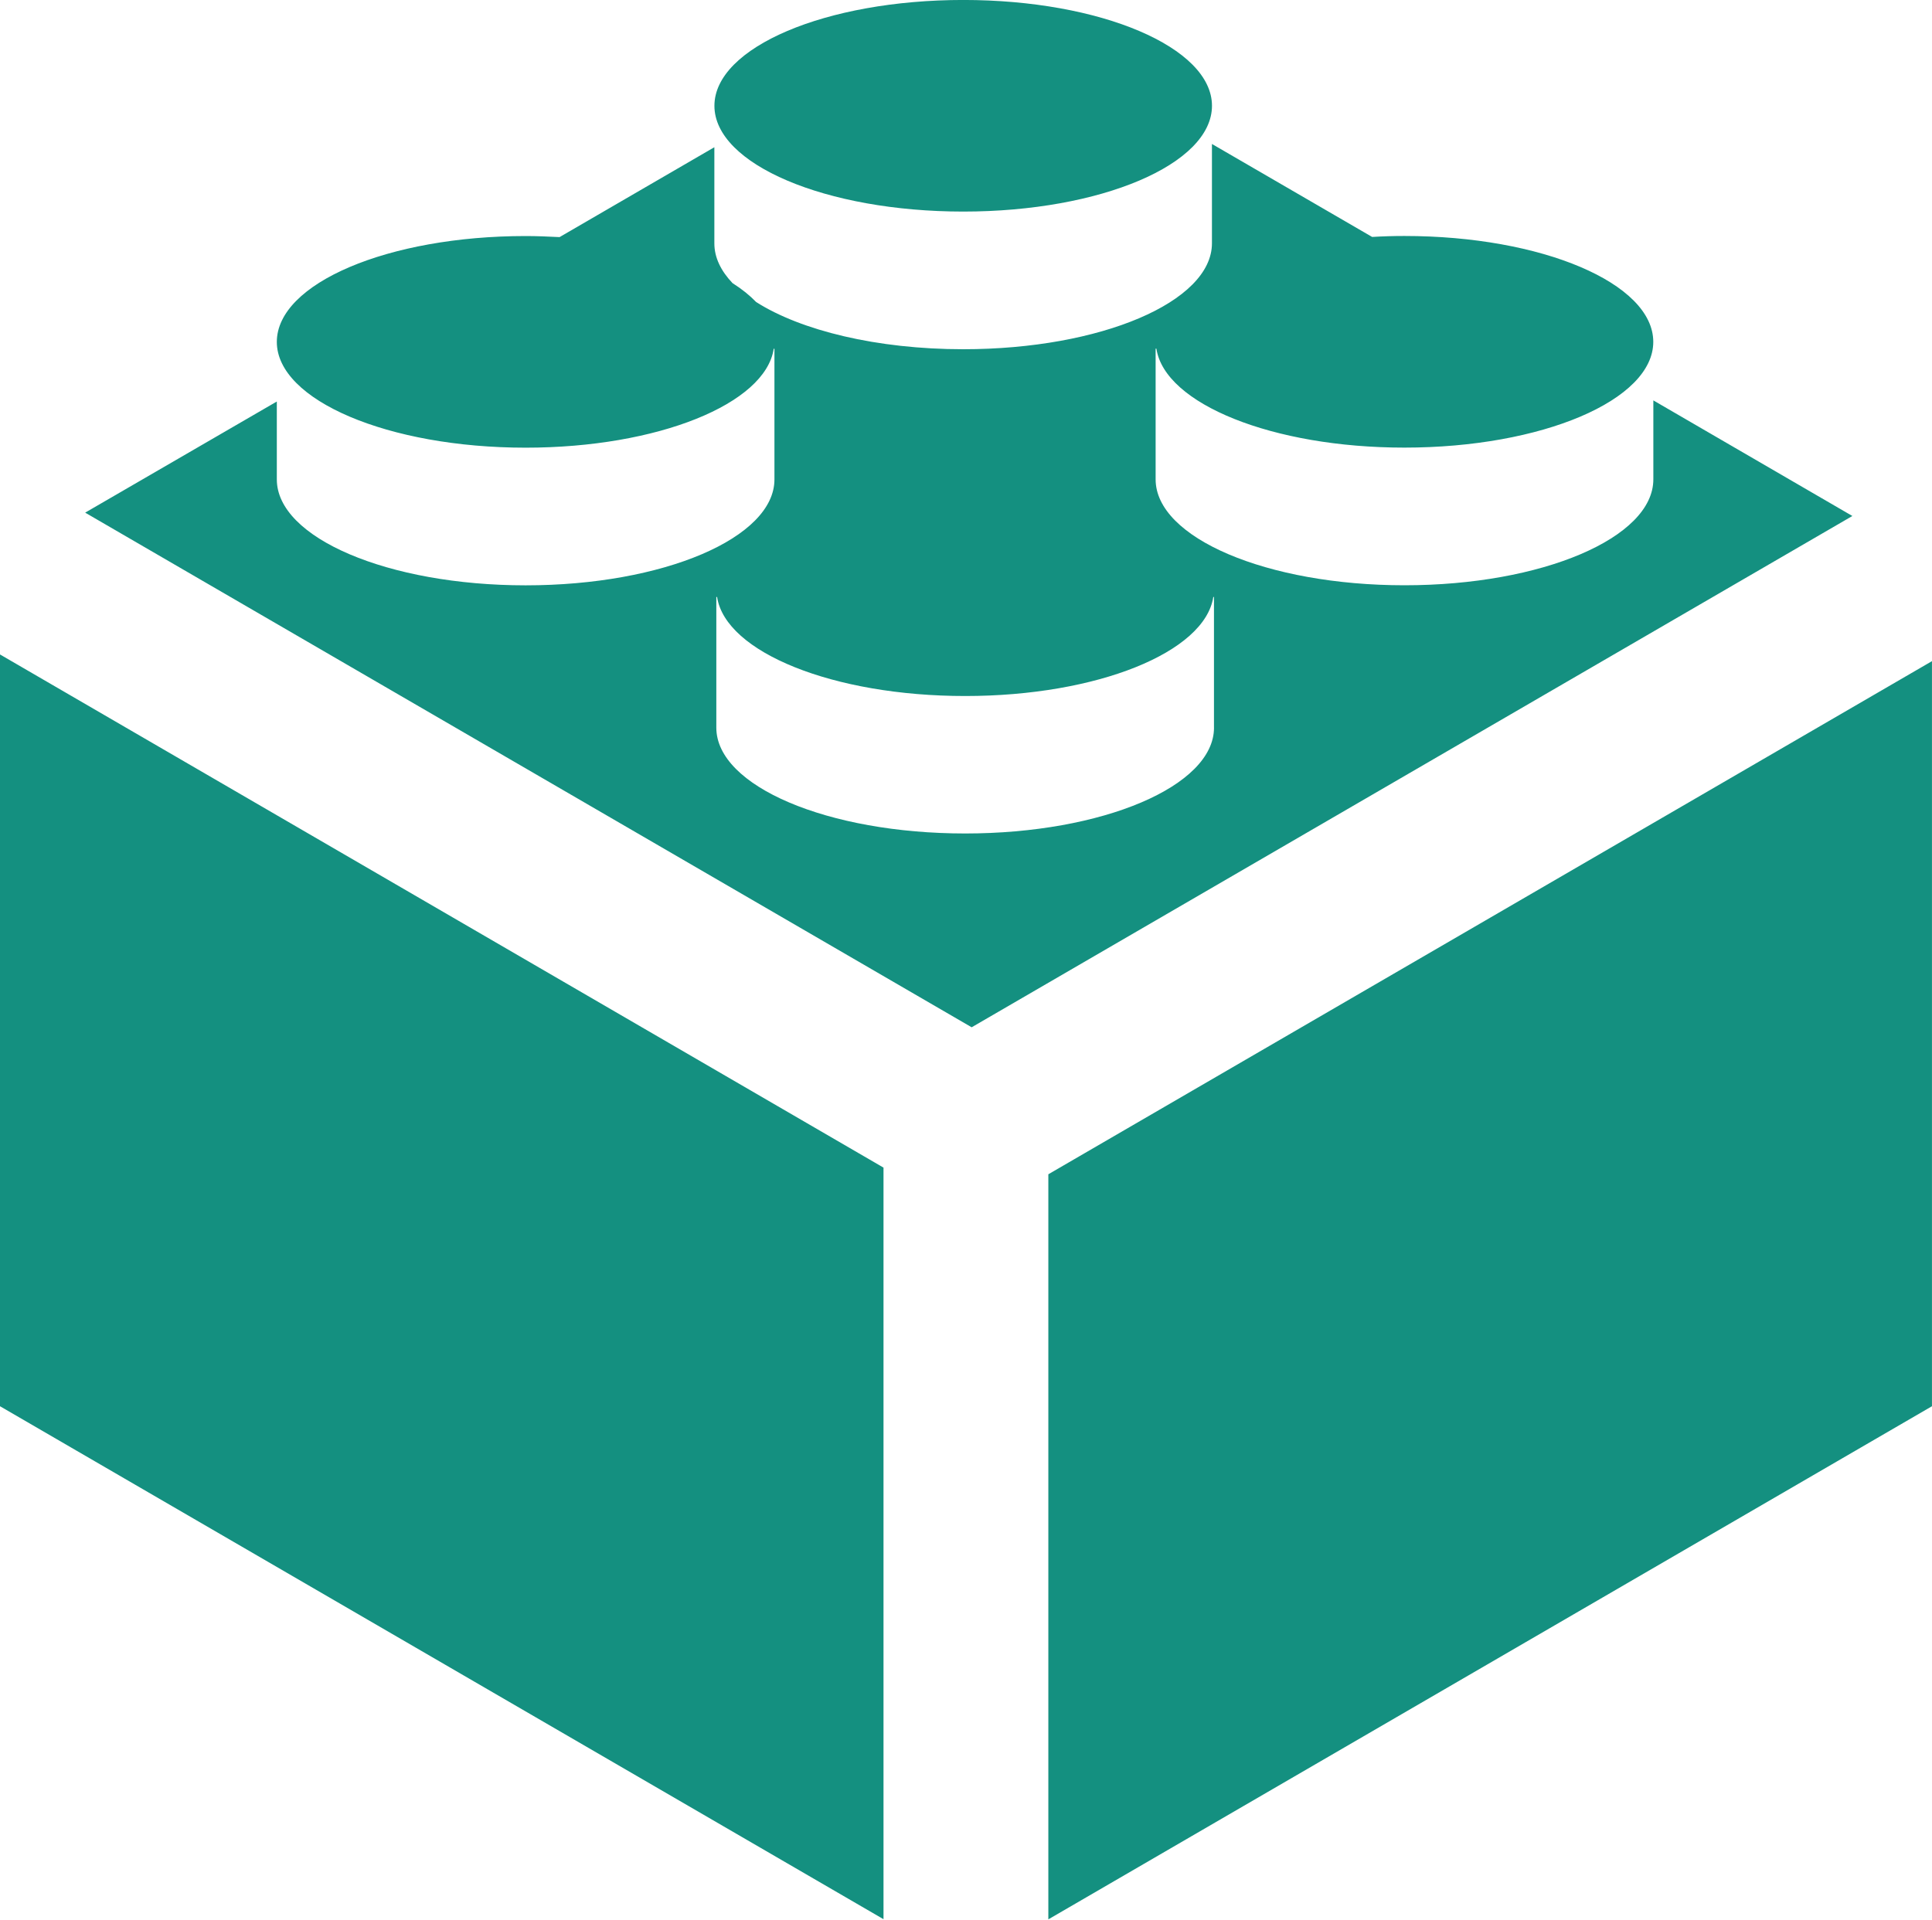
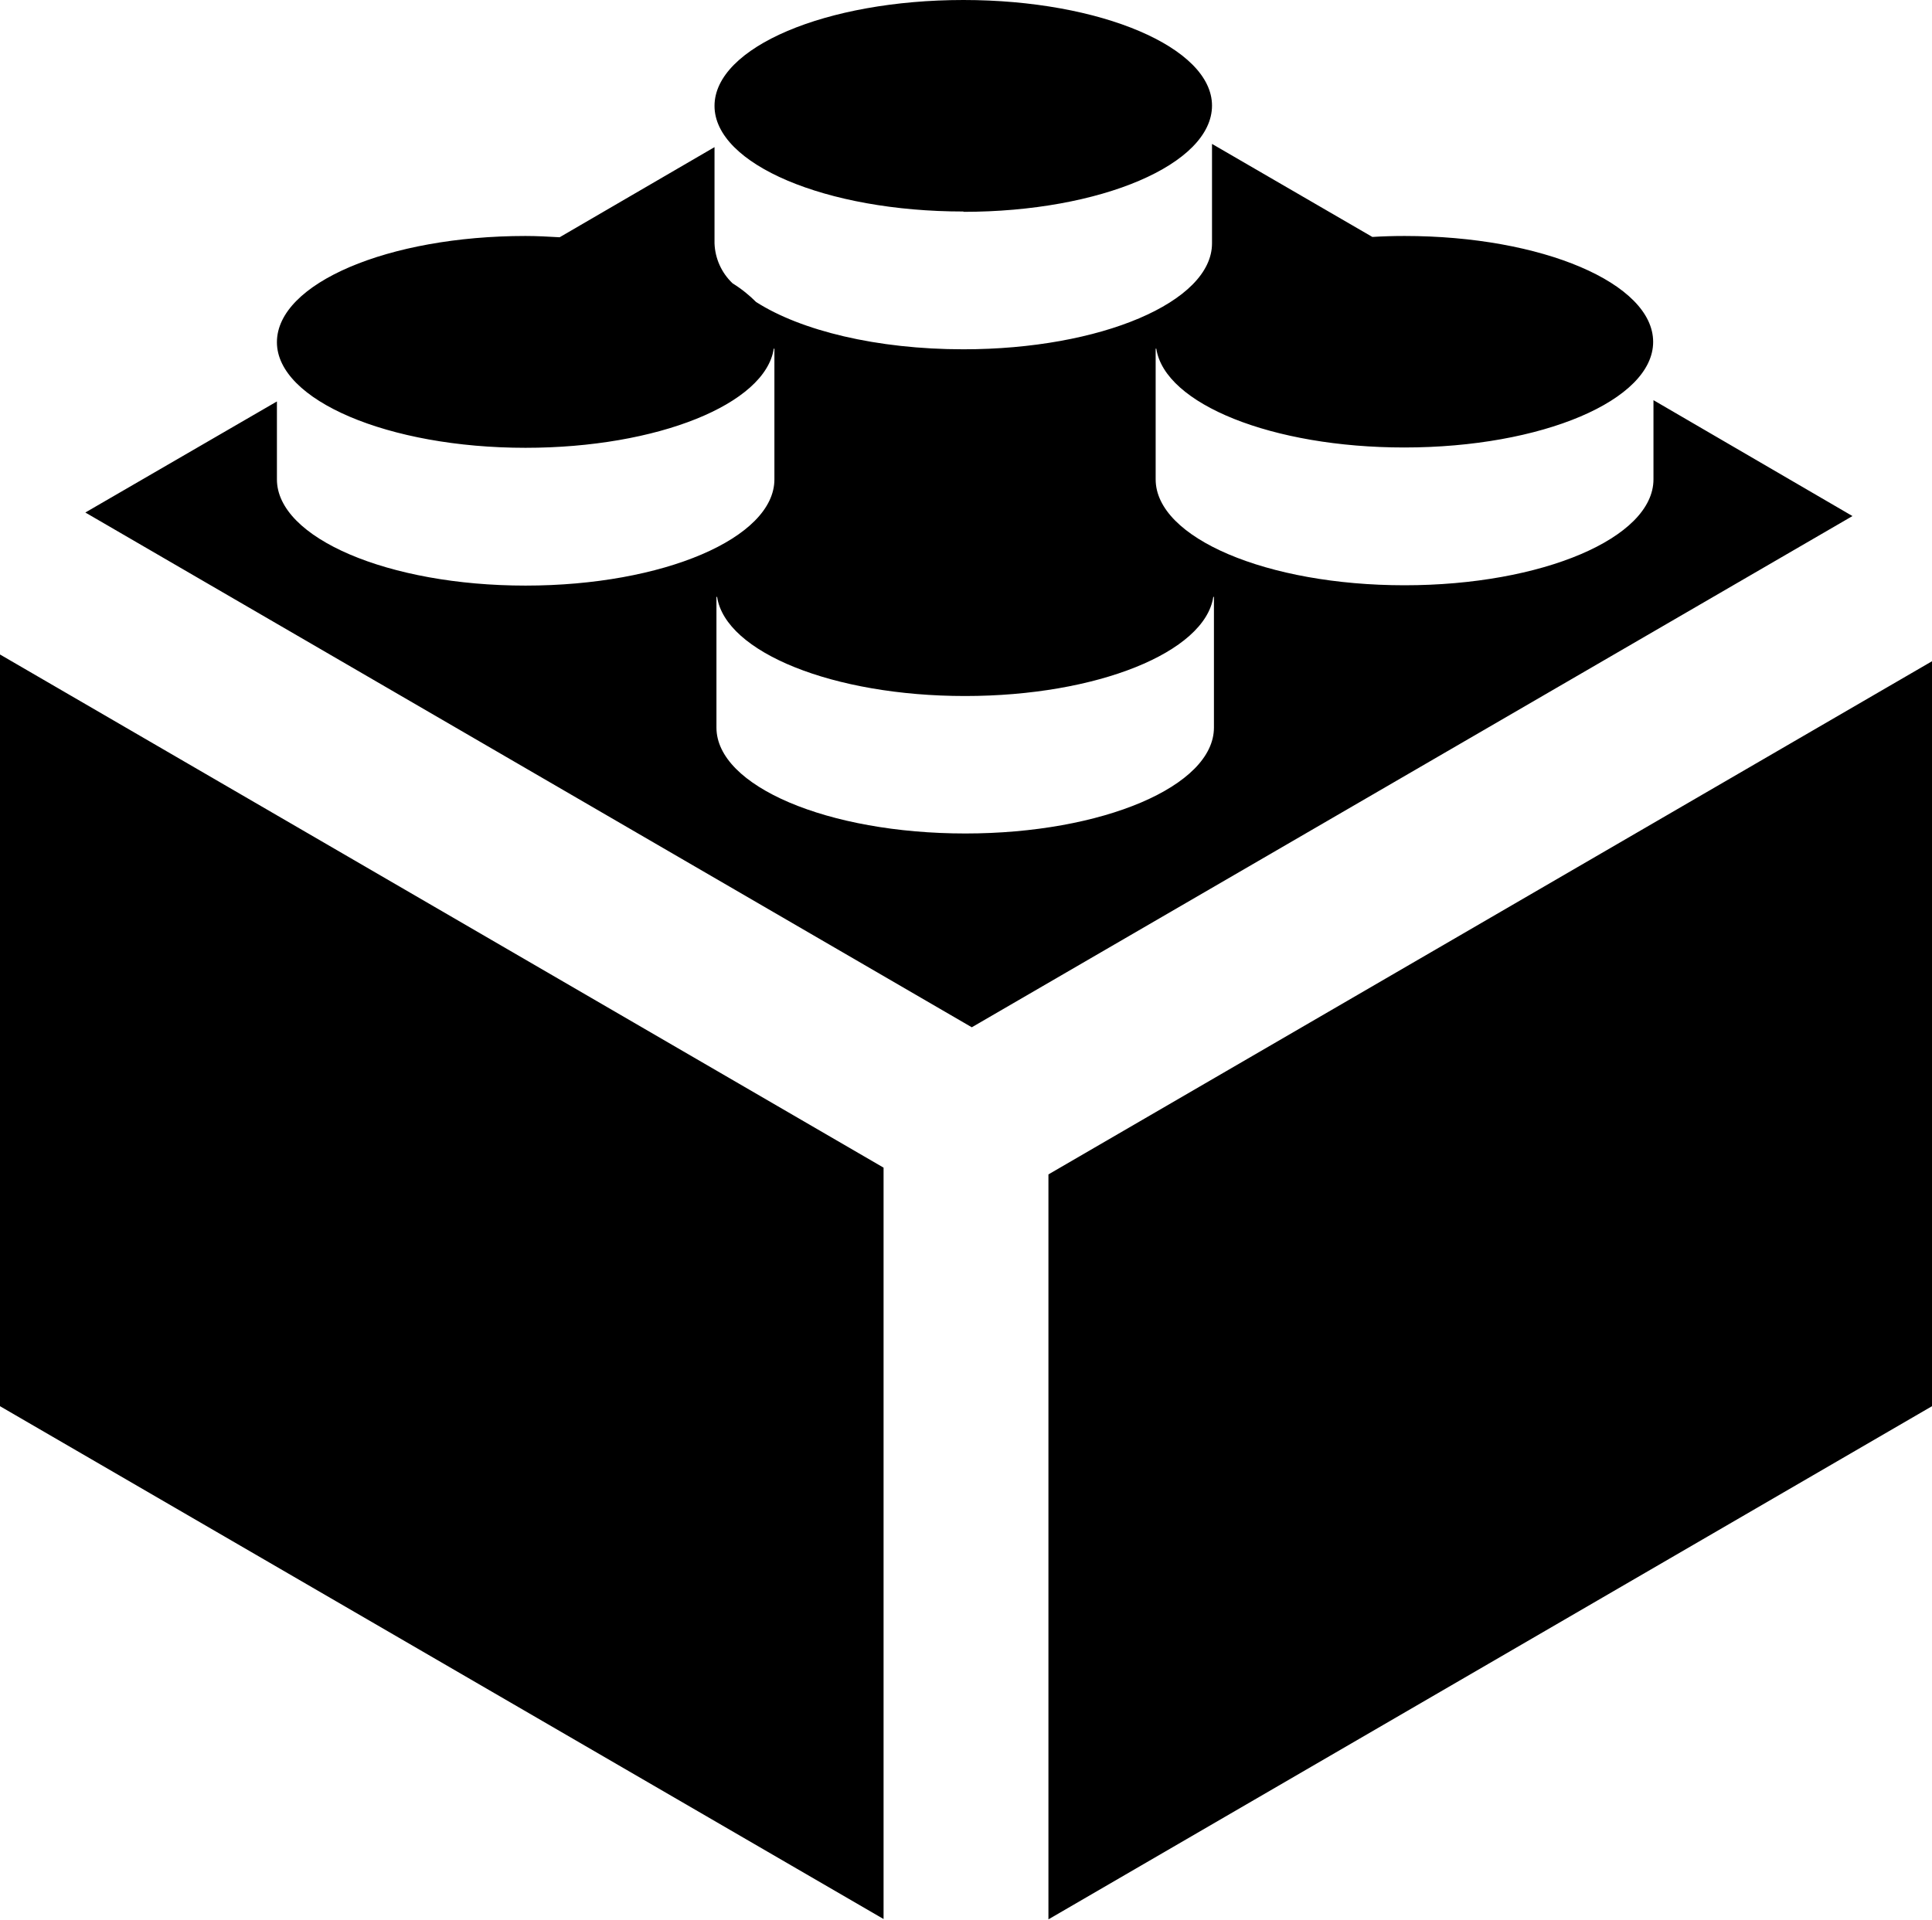
- <svg xmlns="http://www.w3.org/2000/svg" id="toy" x="0px" y="0px" width="60px" height="59.62px" viewBox="226.001 226.19 60 59.62" enable-background="new 226.001 226.19 60 59.62" xml:space="preserve">
-   <path fill="#149080" d="M226.001,269.871l27.438,15.934v-23.346l-27.438-15.94V269.871z M277.347,238.627v2.453 c0,1.817-3.458,3.29-7.73,3.29c-4.266,0-7.727-1.473-7.727-3.29v-4.059h0.024c0.26,1.714,3.604,3.073,7.702,3.073 c4.272,0,7.729-1.474,7.729-3.285c0-1.819-3.457-3.289-7.729-3.289c-0.339,0-0.675,0.01-1.002,0.03l-4.975-2.888v3.086 c0,1.817-3.454,3.29-7.723,3.29c-2.683,0-5.045-0.583-6.433-1.467c-0.196-0.203-0.439-0.401-0.732-0.586 c-0.363-0.381-0.565-0.797-0.565-1.236v-2.986l-4.807,2.792c-0.347-0.017-0.696-0.033-1.054-0.033c-4.267,0-7.727,1.469-7.727,3.289 c0,1.811,3.46,3.285,7.727,3.285c4.099,0,7.446-1.358,7.705-3.073h0.022v4.059c0,1.817-3.455,3.29-7.727,3.29 c-4.267,0-7.727-1.473-7.727-3.29v-2.42l-5.952,3.452l27.531,15.986l27.351-15.882L277.347,238.627z M263.703,248.793 c0,1.817-3.46,3.287-7.727,3.287c-4.269,0-7.729-1.47-7.729-3.287v-4.059h0.024c0.26,1.715,3.603,3.076,7.705,3.076 c4.101,0,7.443-1.361,7.705-3.076h0.021V248.793L263.703,248.793z M258.558,262.666v23.144L286,269.871v-23.144L258.558,262.666z  M255.917,232.762c4.269,0,7.723-1.47,7.723-3.286c0-1.814-3.454-3.287-7.723-3.287c-4.27,0-7.729,1.472-7.729,3.287 C248.187,231.292,251.647,232.762,255.917,232.762" />
+ <svg xmlns="http://www.w3.org/2000/svg" width="60" height="59.62" viewBox="226 226.19 60 59.62">
+   <path d="M226 269.87l27.44 15.93v-23.34L226 246.52v23.35zm51.35-31.24v2.45c0 1.82-3.46 3.29-7.73 3.29-4.27 0-7.73-1.47-7.73-3.29v-4.06h.02c.26 1.72 3.6 3.07 7.7 3.07 4.28 0 7.73-1.47 7.73-3.28 0-1.82-3.45-3.29-7.72-3.29-.34 0-.68.01-1 .03l-4.98-2.89v3.09c0 1.82-3.46 3.29-7.72 3.29-2.69 0-5.05-.58-6.44-1.47-.2-.2-.44-.4-.73-.58a1.8 1.8 0 0 1-.56-1.24v-2.99l-4.81 2.8c-.35-.02-.7-.04-1.06-.04-4.26 0-7.72 1.47-7.72 3.3 0 1.8 3.46 3.28 7.72 3.28 4.1 0 7.45-1.36 7.71-3.08h.02v4.06c0 1.82-3.45 3.3-7.73 3.3-4.26 0-7.72-1.48-7.72-3.3v-2.42l-5.95 3.45 27.53 15.99 27.35-15.88-6.18-3.6zm-13.65 10.16c0 1.82-3.46 3.29-7.72 3.29-4.27 0-7.73-1.47-7.73-3.29v-4.06h.02c.26 1.72 3.6 3.08 7.7 3.08s7.45-1.36 7.71-3.08h.02v4.06zm-5.14 13.88v23.14L286 269.87v-23.14l-27.44 15.94zm-2.64-29.9c4.27 0 7.72-1.48 7.72-3.3 0-1.8-3.45-3.28-7.72-3.28s-7.73 1.47-7.73 3.29c0 1.81 3.46 3.28 7.73 3.28" />
</svg>
